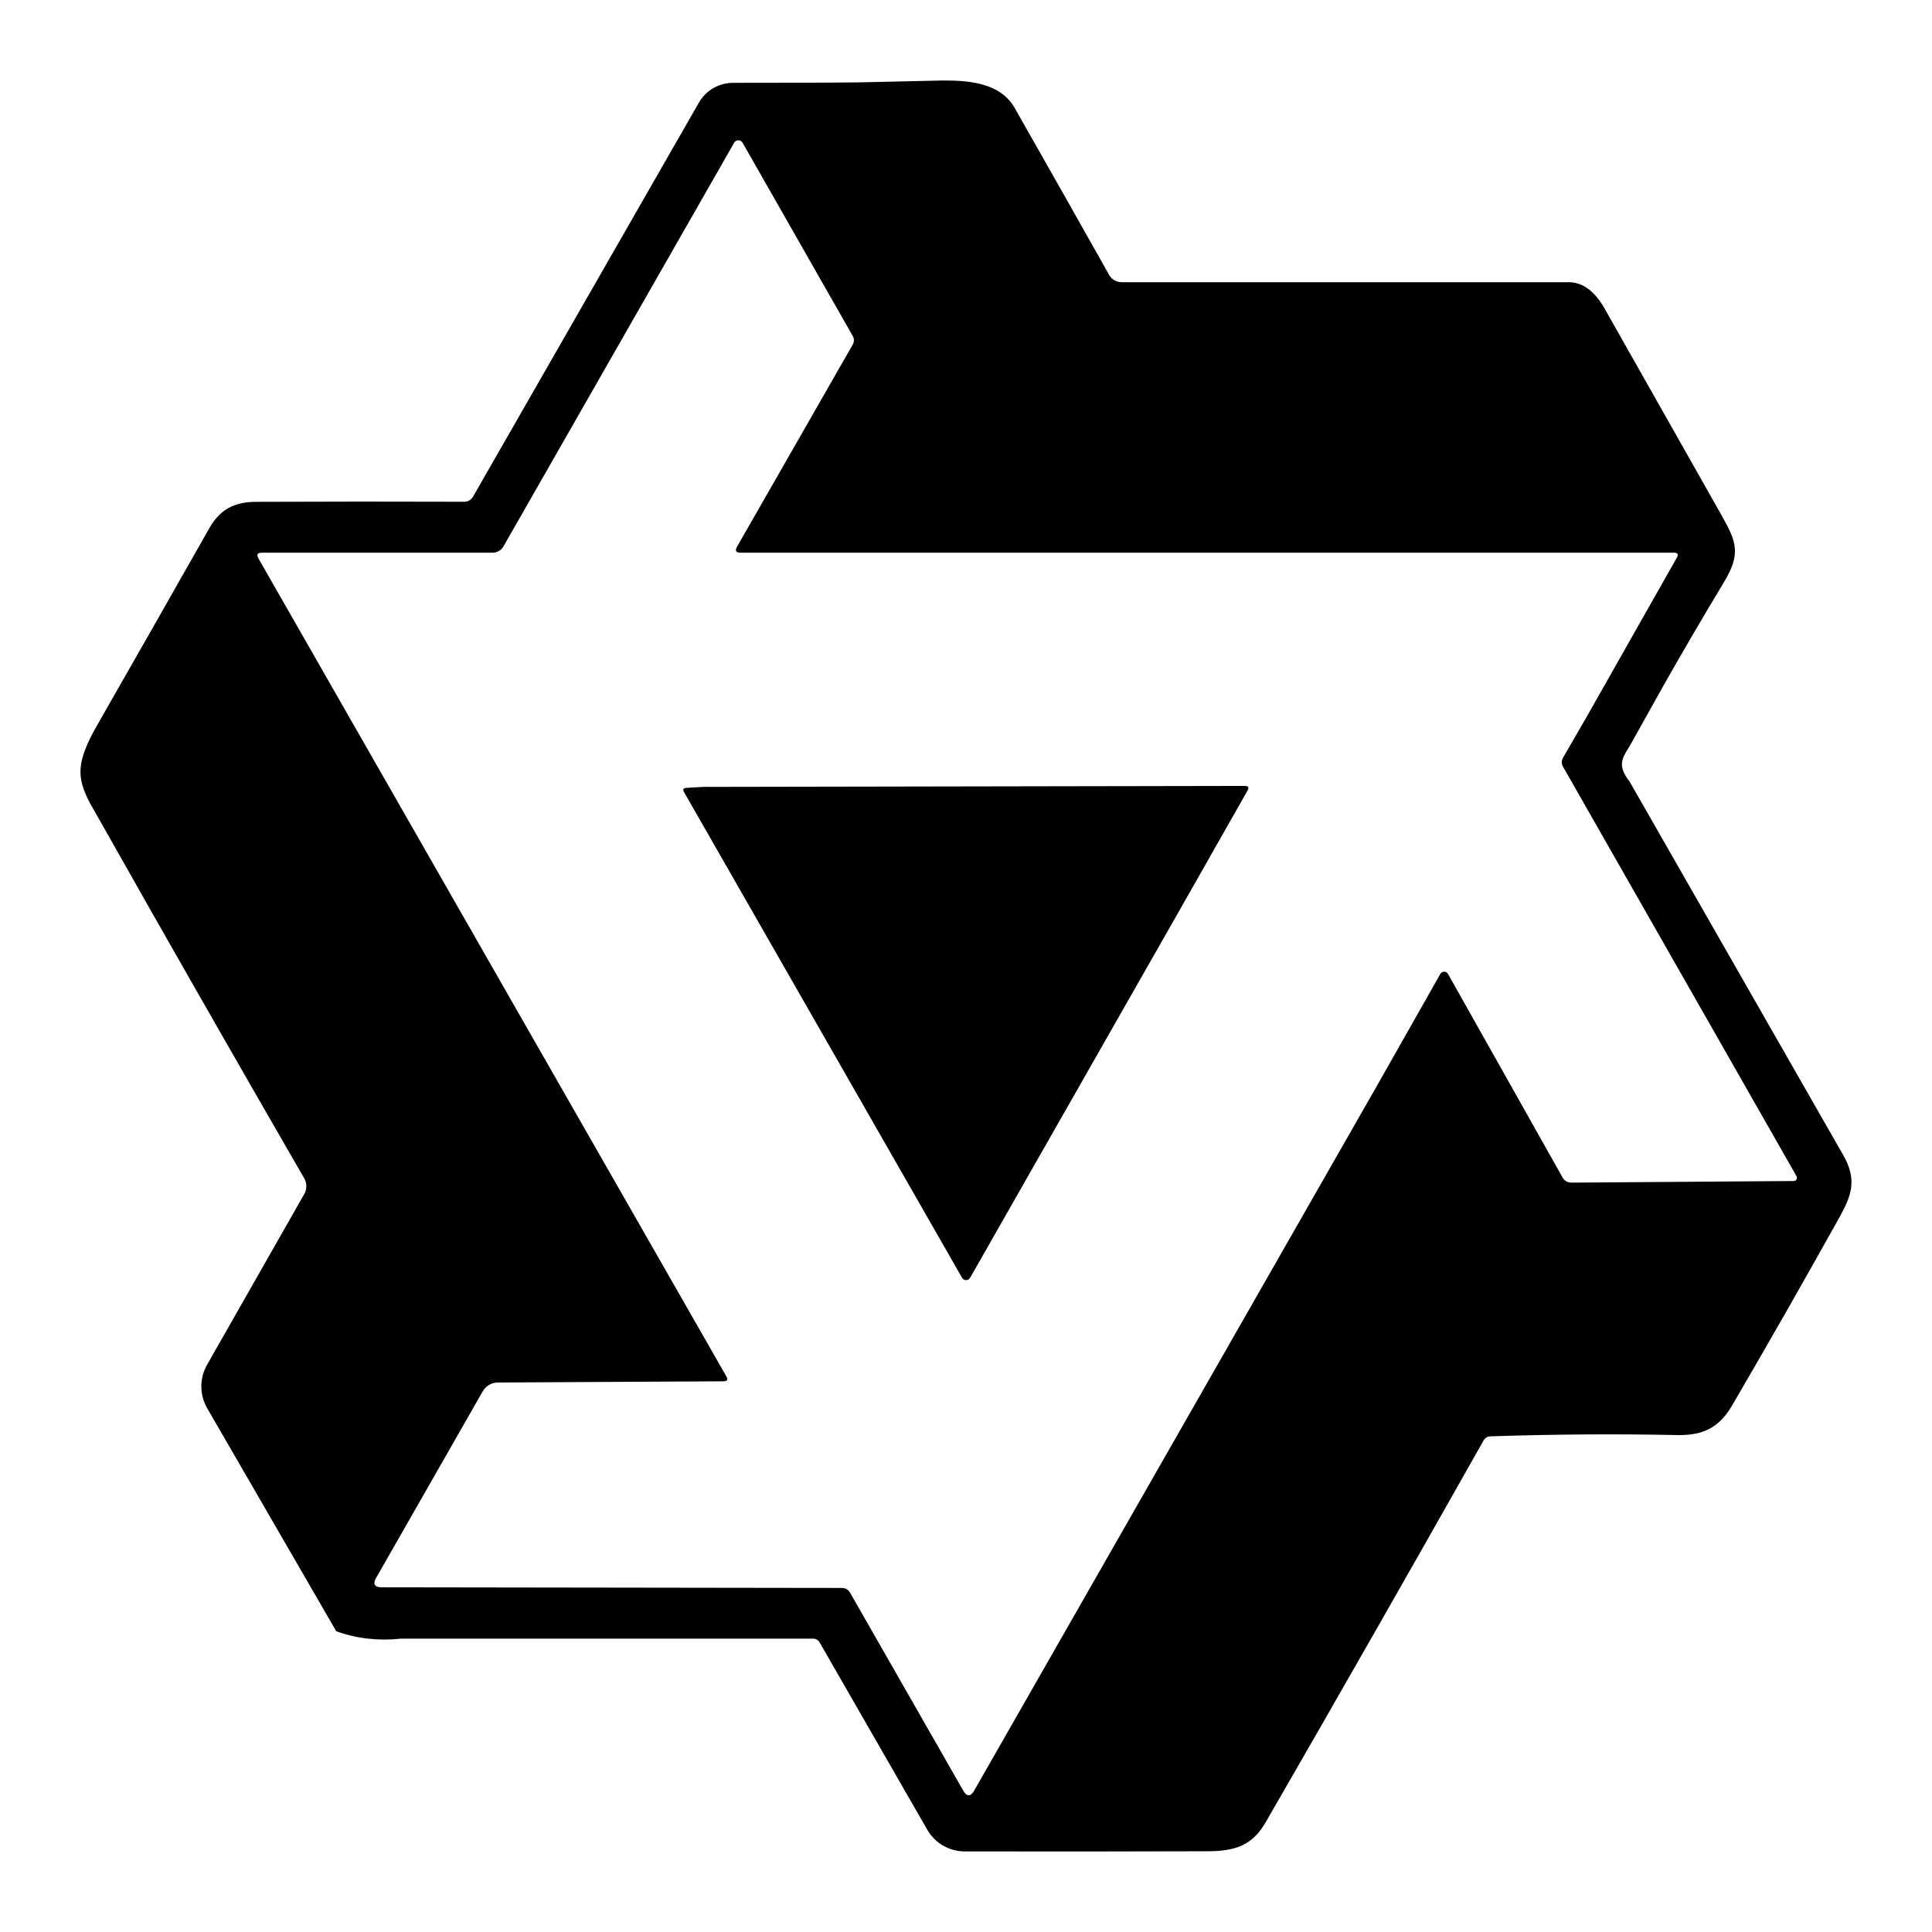
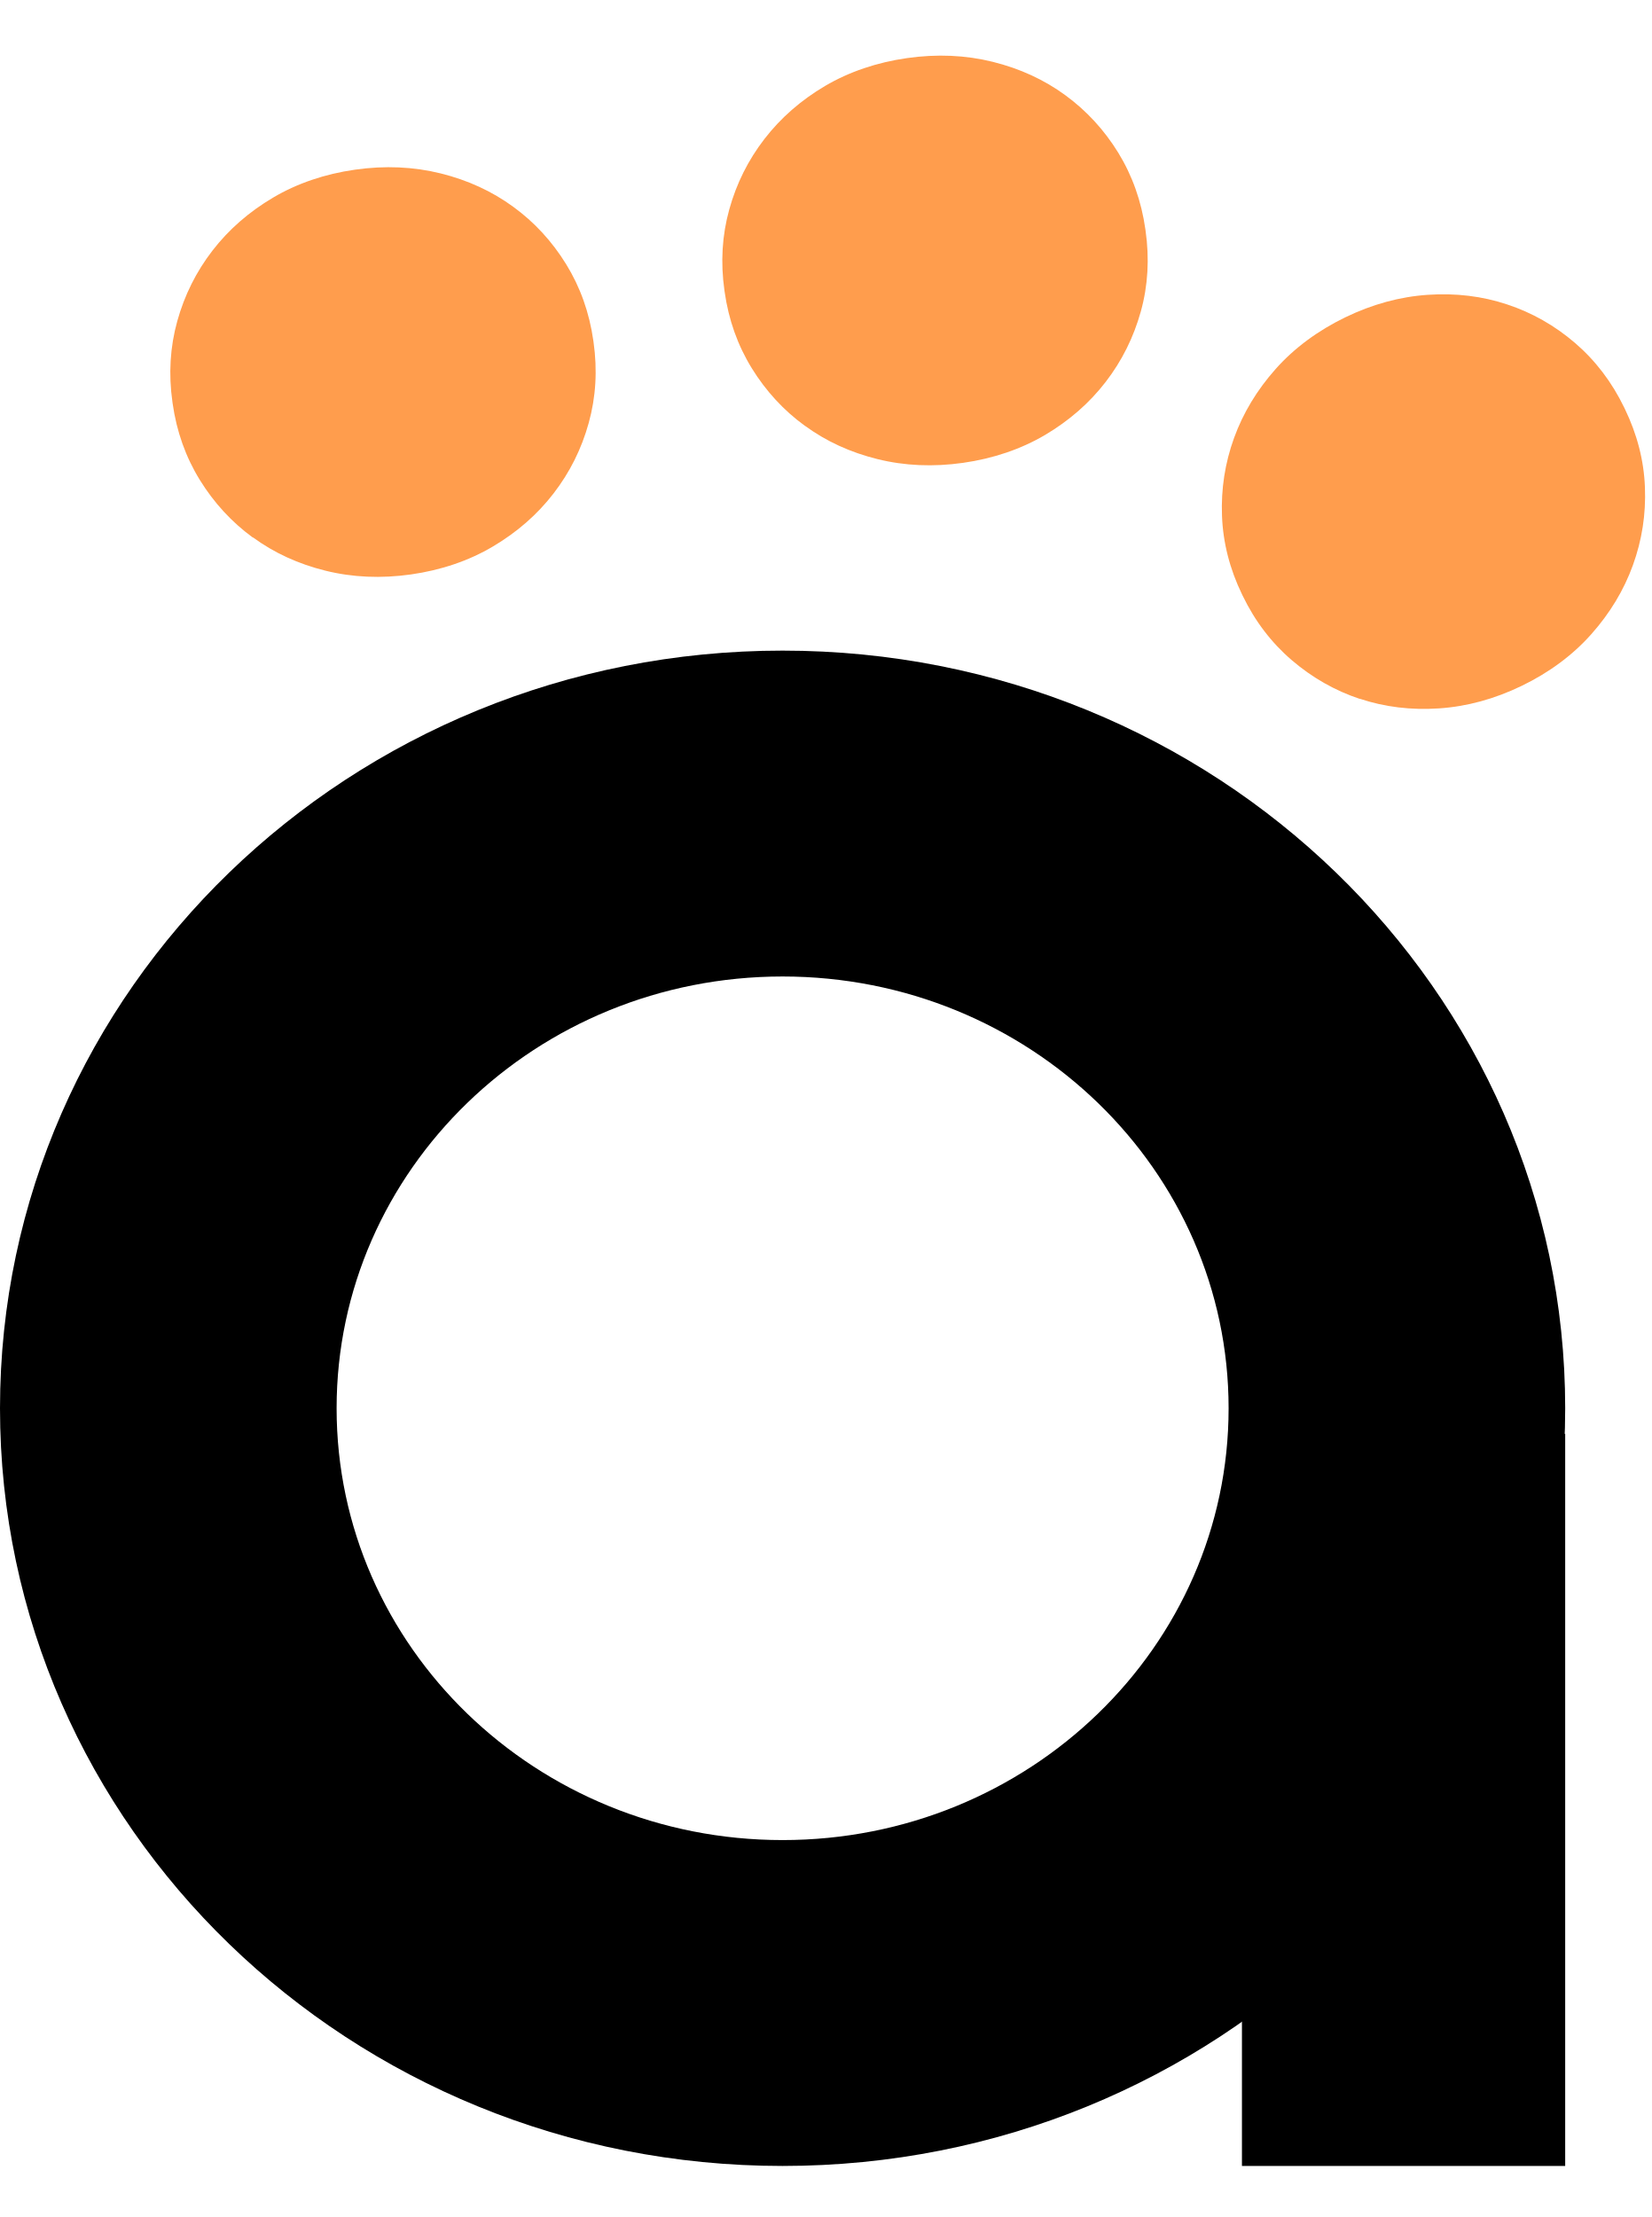
- <svg xmlns="http://www.w3.org/2000/svg" fill="currentColor" fillRule="evenodd" height="24" viewBox="0 0 24 24" width="24">
-   <path d="M12.604 1.34c.393.69.784 1.382 1.174 2.075a.18.18 0 00.157.091h5.552c.174 0 .322.11.446.327l1.454 2.57c.19.337.24.478.024.837-.26.43-.513.864-.76 1.3l-.367.658c-.106.196-.223.28-.04.512l2.652 4.637c.172.301.111.494-.043.77-.437.785-.882 1.564-1.335 2.34-.159.272-.352.375-.68.37-.777-.016-1.552-.01-2.327.016a.099.099 0 00-.081.05 575.097 575.097 0 01-2.705 4.74c-.169.293-.38.363-.725.364-.997.003-2.002.004-3.017.002a.537.537 0 01-.465-.271l-1.335-2.323a.09.09 0 00-.083-.049H4.982c-.285.03-.553-.001-.805-.092l-1.603-2.77a.543.543 0 01-.002-.54l1.207-2.12a.198.198 0 000-.197 550.951 550.951 0 01-1.875-3.272l-.79-1.395c-.16-.31-.173-.496.095-.965.465-.813.927-1.625 1.387-2.436.132-.234.304-.334.584-.335a338.3 338.3 0 012.589-.001.124.124 0 00.107-.063l2.806-4.895a.488.488 0 01.422-.246c.524-.001 1.053 0 1.583-.006L11.704 1c.341-.003.724.032.9.34zm-3.432.403a.06.06 0 00-.052.03L6.254 6.788a.157.157 0 01-.135.078H3.253c-.056 0-.07.025-.041.074l5.81 10.156c.025.042.013.062-.034.063l-2.795.015a.218.218 0 00-.2.116l-1.32 2.31c-.044.078-.021.118.068.118l5.716.008c.046 0 .08.02.104.061l1.403 2.454c.046.081.092.082.139 0l5.006-8.76.783-1.382a.055.055 0 01.096 0l1.424 2.53a.122.122 0 00.107.062l2.763-.02a.04.04 0 00.035-.02.041.041 0 000-.04l-2.9-5.086a.108.108 0 010-.113l.293-.507 1.12-1.977c.024-.041.012-.062-.035-.062H9.2c-.059 0-.073-.026-.043-.077l1.434-2.505a.107.107 0 000-.114L9.225 1.774a.06.06 0 00-.053-.031zm6.29 8.02c.046 0 .058.02.034.06l-.832 1.465-2.613 4.585a.056.056 0 01-.05.029.058.058 0 01-.05-.029L8.498 9.841c-.02-.034-.01-.052.028-.054l.216-.012 6.722-.012z" />
+ <svg xmlns="http://www.w3.org/2000/svg" fill="none" version="1.1" width="175.35" height="235.42" viewBox="0 0 175.35 235.42">
+   <defs>
+     <clipPath id="master_svg0_145_28391">
+       <rect x="0" y="0" width="175.35" height="235.42" rx="0" />
+     </clipPath>
+   </defs>
+   <g clip-path="url(#master_svg0_145_28391)">
+     <path d="M83.108,230C129.008,230,166.217,193.978,166.217,149.544C166.217,105.109,129.008,69.088,83.108,69.088C37.209,69.088,0,105.109,0,149.544C0,193.978,37.209,230,83.108,230ZM83.109,195.395C109.267,195.395,130.472,174.867,130.472,149.544C130.472,124.221,109.267,103.692,83.109,103.692C56.951,103.692,35.746,124.221,35.746,149.544C35.746,174.867,56.951,195.395,83.109,195.395Z" fill-rule="evenodd" fill="#000000" fill-opacity="1" />
+     <path d="M80.318,46.489C82.315,48.436,84.69,49.966,87.444,51.079C90.197,52.193,93.183,52.755,96.401,52.755C99.62,52.755,102.683,52.183,105.427,51.05C108.18,49.908,110.565,48.358,112.591,46.383C114.617,44.407,116.197,42.112,117.341,39.497C118.485,36.883,119.047,34.065,119.047,31.063L119.047,30.908C119.047,27.906,118.475,25.088,117.341,22.473C116.197,19.849,114.626,17.573,112.629,15.626C110.632,13.68,108.257,12.15,105.504,11.036C102.751,9.923,99.765,9.361,96.547,9.361C93.328,9.361,90.265,9.932,87.512,11.065C84.758,12.208,82.374,13.757,80.347,15.733C78.321,17.708,76.741,19.994,75.597,22.618C74.453,25.233,73.881,28.051,73.881,31.053L73.881,31.208C73.881,34.22,74.453,37.028,75.597,39.652C76.741,42.267,78.312,44.552,80.309,46.489L80.318,46.489Z" fill="#FF9D4D" fill-opacity="1" style="mix-blend-mode:passthrough" transform="matrix(0.9901292,-0.1408367,0.1406229,0.9899662,-0.5870784,10.49913)" />
+     <path d="M21.696,58.337C23.693,60.284,26.067,61.814,28.82,62.927C31.572,64.041,34.558,64.603,37.775,64.603C40.993,64.603,44.056,64.031,46.799,62.889C49.551,61.746,51.936,60.197,53.961,58.221C55.987,56.245,57.567,53.96,58.711,51.336C59.854,48.721,60.426,45.903,60.426,42.901L60.426,42.746C60.426,39.744,59.854,36.936,58.711,34.311C57.567,31.687,55.997,29.411,54,27.474C52.003,25.528,49.629,23.998,46.876,22.884C44.124,21.771,41.139,21.209,37.921,21.209C34.703,21.209,31.64,21.78,28.888,22.923C26.135,24.066,23.751,25.615,21.725,27.591C19.699,29.566,18.12,31.861,16.976,34.476C15.832,37.091,15.26,39.909,15.26,42.911L15.26,43.066C15.26,46.077,15.832,48.886,16.976,51.51C18.12,54.125,19.69,56.41,21.686,58.357L21.696,58.337Z" fill="#FF9D4D" fill-opacity="1" style="mix-blend-mode:passthrough" transform="matrix(0.9901292,-0.1408367,0.1406229,0.9899662,-2.83182,2.362021)" />
+     <path d="M128.877,80.714C130.875,82.66,133.251,84.19,136.005,85.304C138.759,86.417,141.746,86.979,144.966,86.979C148.186,86.979,151.251,86.407,153.995,85.265C156.749,84.122,159.135,82.573,161.162,80.598C163.189,78.623,164.77,76.338,165.914,73.714C167.059,71.1,167.621,68.282,167.621,65.281L167.621,65.126C167.621,62.124,167.049,59.316,165.914,56.693C164.77,54.069,163.199,51.793,161.201,49.857C159.203,47.911,156.827,46.381,154.073,45.268C151.319,44.154,148.331,43.593,145.121,43.593C141.911,43.593,138.837,44.164,136.083,45.306C133.329,46.449,130.943,47.998,128.916,49.973C126.889,51.948,125.308,54.243,124.164,56.857C123.019,59.471,122.447,62.289,122.447,65.29L122.447,65.445C122.447,68.457,123.019,71.264,124.164,73.888C125.308,76.502,126.879,78.787,128.877,80.734L128.877,80.714Z" fill="#FF9D4D" fill-opacity="1" style="mix-blend-mode:passthrough" transform="matrix(0.8998494,-0.4362007,0.4356938,0.900095,-6.729828,57.7667)" />
+     <rect x="131.889" y="152.256" width="34.327" height="77.744" rx="0" fill="#000000" fill-opacity="1" />
+   </g>
</svg>
